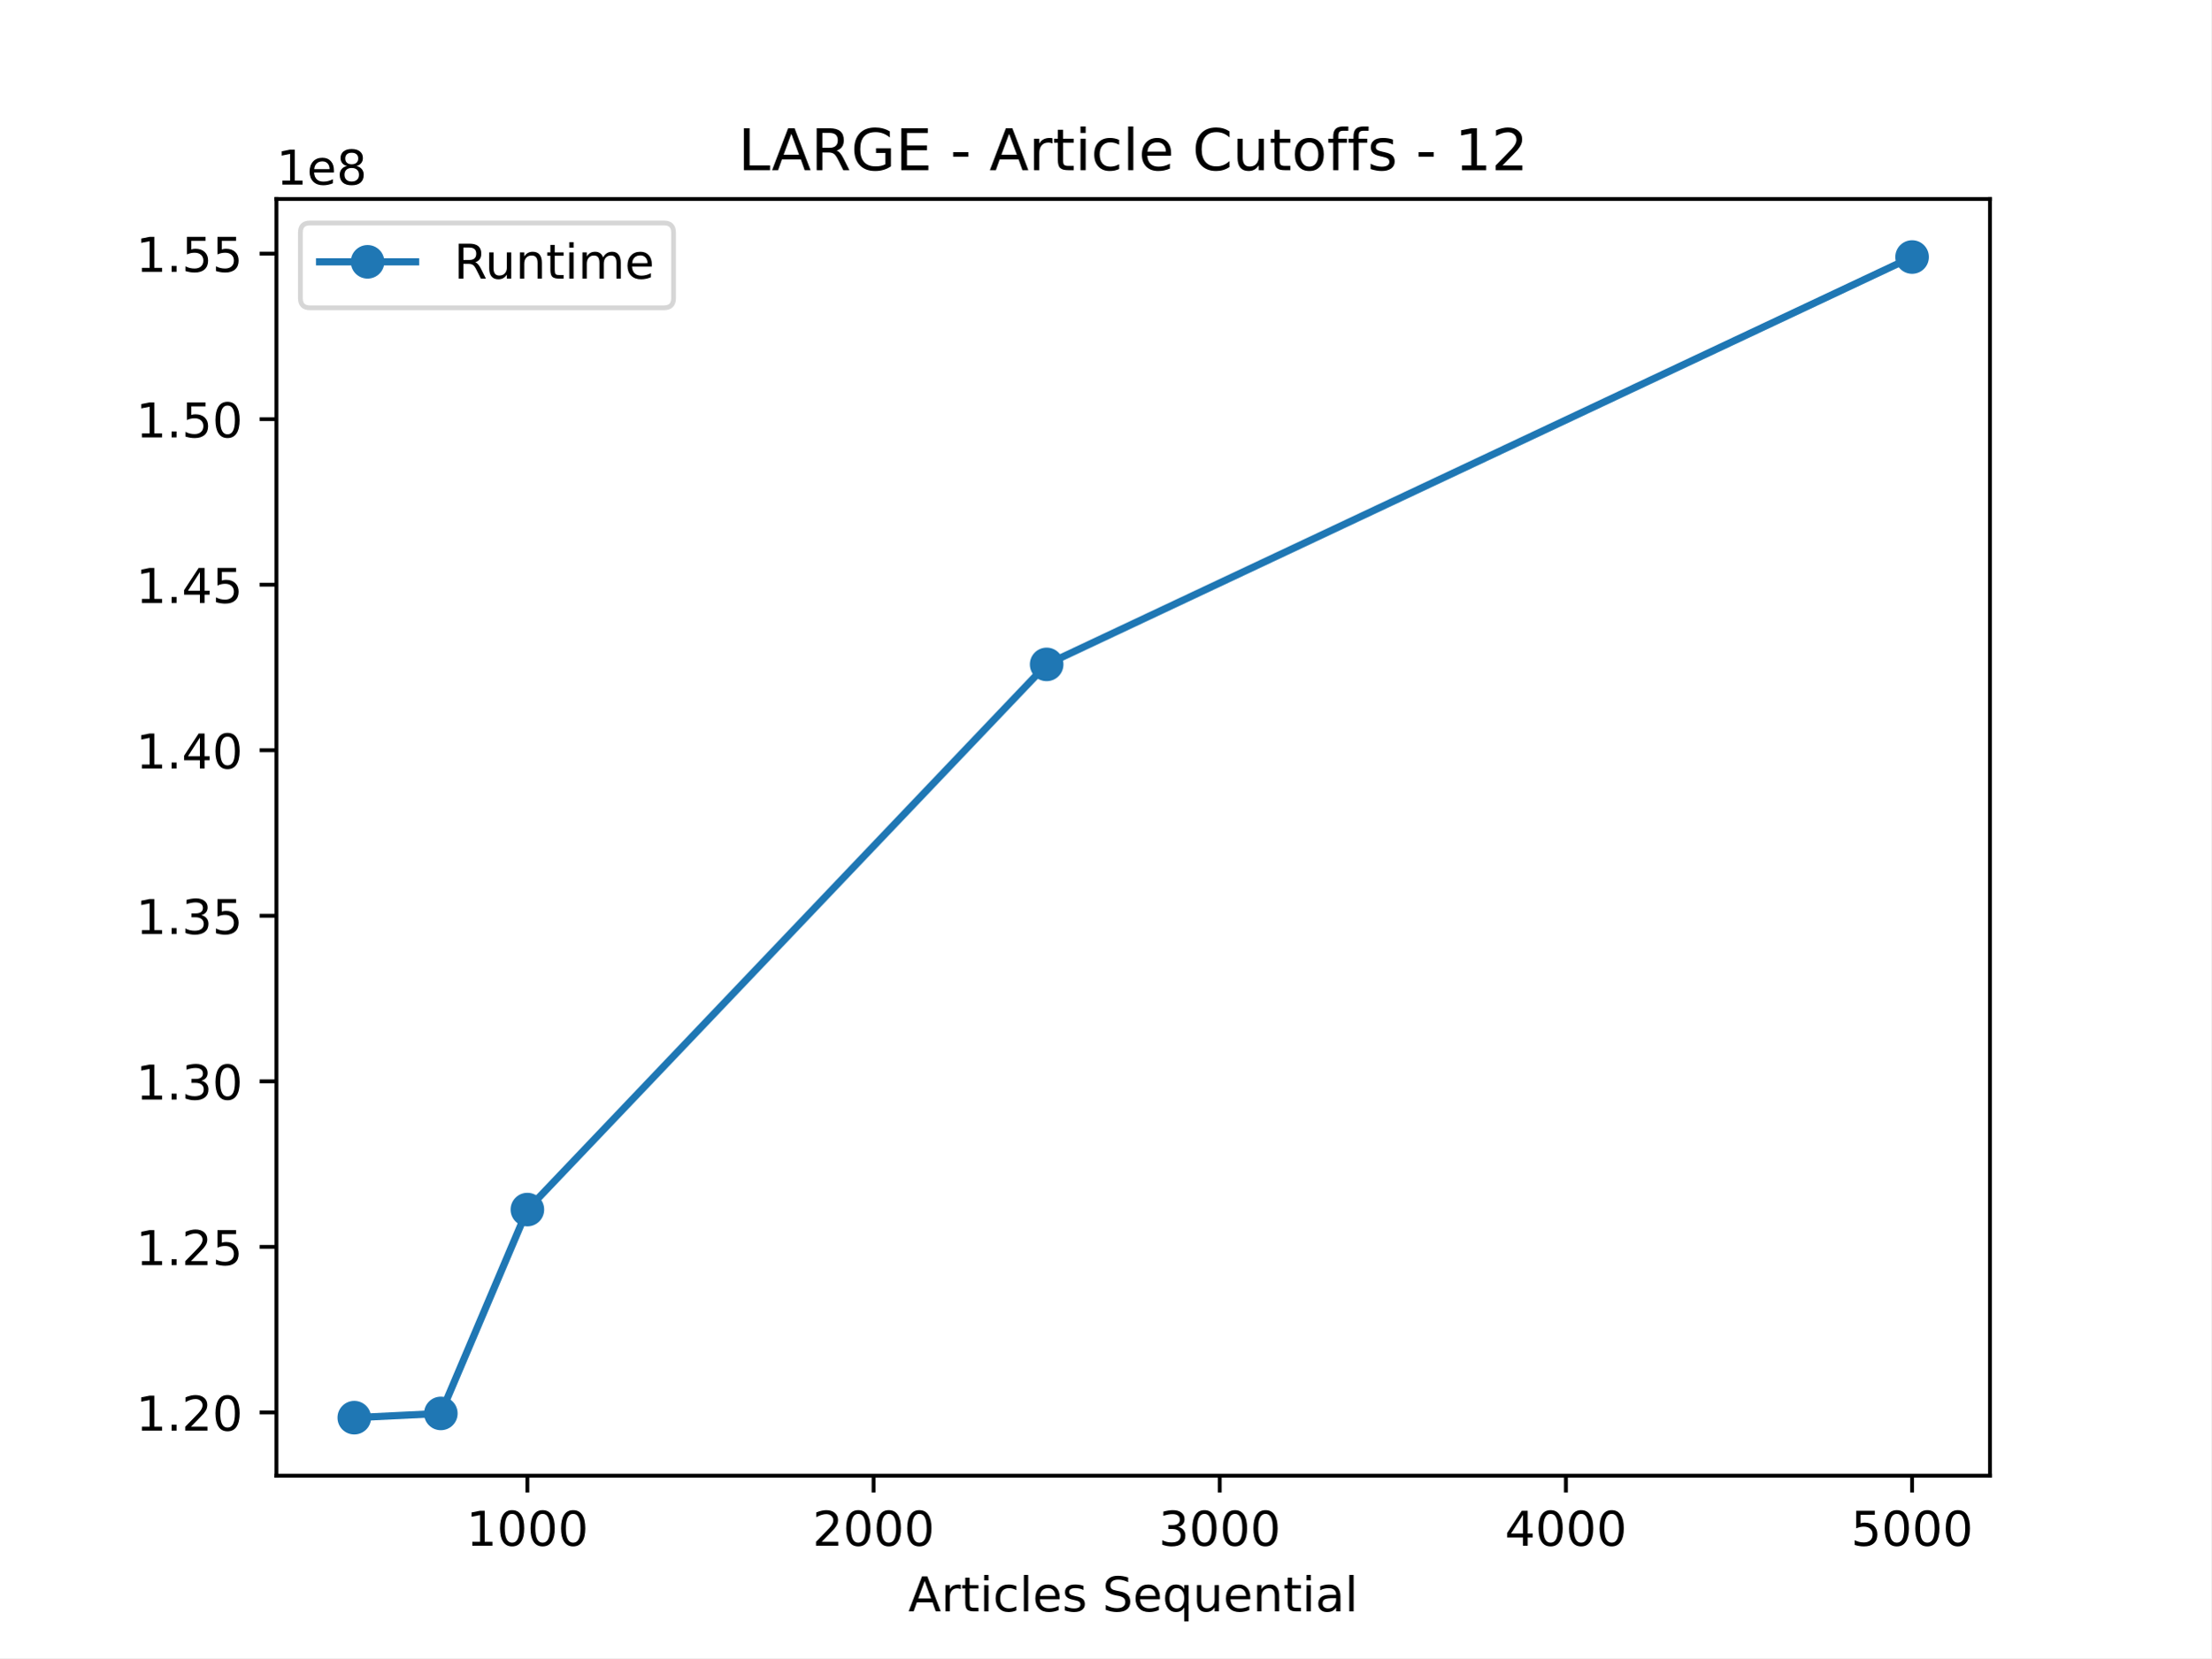
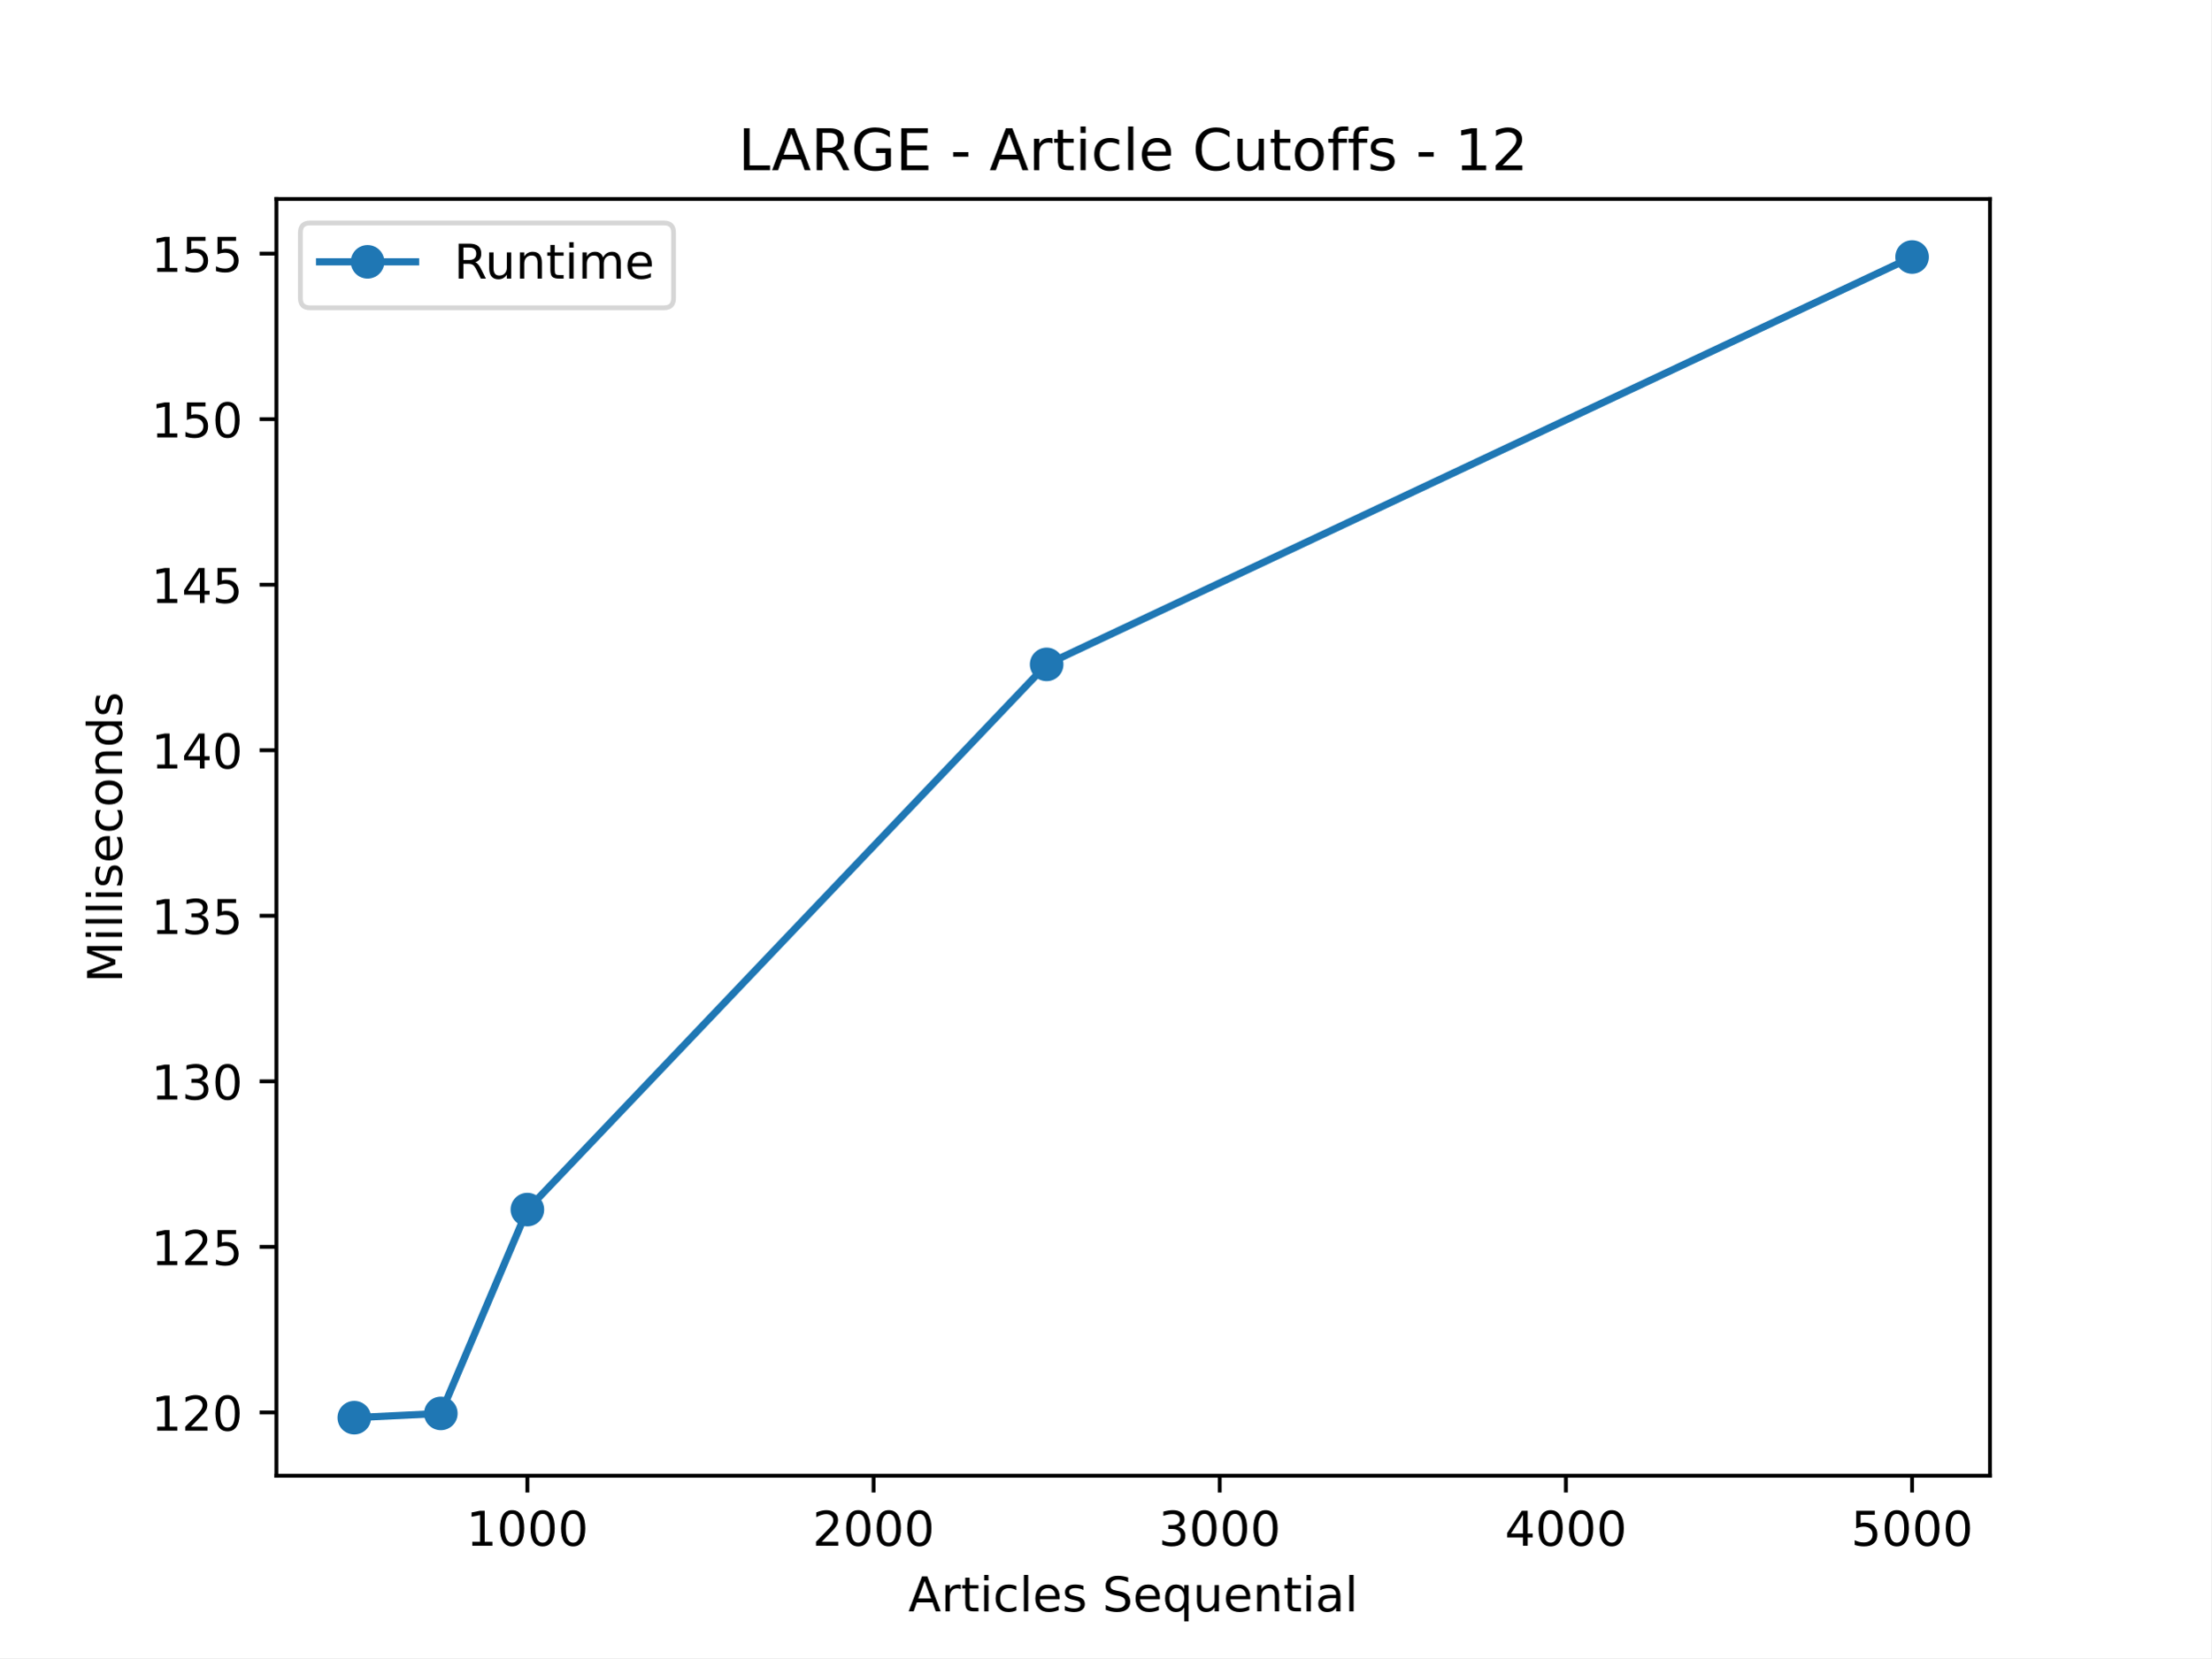
<svg xmlns="http://www.w3.org/2000/svg" xmlns:xlink="http://www.w3.org/1999/xlink" width="460.8pt" height="345.6pt" viewBox="0 0 460.8 345.6" version="1.1">
  <defs>
    <style type="text/css">*{stroke-linejoin: round; stroke-linecap: butt}</style>
  </defs>
  <g id="figure_1">
    <g id="patch_1">
      <path d="M 0 345.6  L 460.8 345.6  L 460.8 0  L 0 0  z " style="fill: #ffffff" />
    </g>
    <g id="axes_1">
      <g id="patch_2">
        <path d="M 57.6 307.584  L 414.72 307.584  L 414.72 41.472  L 57.6 41.472  z " style="fill: #ffffff" />
      </g>
      <g id="matplotlib.axis_1">
        <g id="xtick_1">
          <g id="line2d_1">
            <defs>
-               <path id="m15d2fe096e" d="M 0 0  L 0 3.5  " style="stroke: #000000; stroke-width: 0.8" />
-             </defs>
-             <g>
-               <use xlink:href="#m15d2fe096e" x="109.905" y="307.584" style="stroke: #000000; stroke-width: 0.8" />
+               <path id="mc04e308d02" d="M 0 0  L 0 3.5  " style="stroke: #000000; stroke-width: 0.8" />
+             </defs>
+             <g>
+               <use xlink:href="#mc04e308d02" x="109.905" y="307.584" style="stroke: #000000; stroke-width: 0.8" />
            </g>
          </g>
          <g id="text_1">
            <g transform="translate(97.18045 322.1824) scale(0.1 -0.1)">
              <defs>
                <path id="DejaVuSans-31" d="M 794 531  L 1825 531  L 1825 4091  L 703 3866  L 703 4441  L 1819 4666  L 2450 4666  L 2450 531  L 3481 531  L 3481 0  L 794 0  L 794 531  z " transform="scale(0.015625)" />
                <path id="DejaVuSans-30" d="M 2034 4250  Q 1547 4250 1301 3770  Q 1056 3291 1056 2328  Q 1056 1369 1301 889  Q 1547 409 2034 409  Q 2525 409 2770 889  Q 3016 1369 3016 2328  Q 3016 3291 2770 3770  Q 2525 4250 2034 4250  z M 2034 4750  Q 2819 4750 3233 4129  Q 3647 3509 3647 2328  Q 3647 1150 3233 529  Q 2819 -91 2034 -91  Q 1250 -91 836 529  Q 422 1150 422 2328  Q 422 3509 836 4129  Q 1250 4750 2034 4750  z " transform="scale(0.015625)" />
              </defs>
              <use xlink:href="#DejaVuSans-31" />
              <use xlink:href="#DejaVuSans-30" x="63.623" />
              <use xlink:href="#DejaVuSans-30" x="127.246" />
              <use xlink:href="#DejaVuSans-30" x="190.869" />
            </g>
          </g>
        </g>
        <g id="xtick_2">
          <g id="line2d_2">
            <g>
-               <use xlink:href="#m15d2fe096e" x="182.051" y="307.584" style="stroke: #000000; stroke-width: 0.8" />
+               <use xlink:href="#mc04e308d02" x="182.051" y="307.584" style="stroke: #000000; stroke-width: 0.8" />
            </g>
          </g>
          <g id="text_2">
            <g transform="translate(169.3259 322.1824) scale(0.1 -0.1)">
              <defs>
                <path id="DejaVuSans-32" d="M 1228 531  L 3431 531  L 3431 0  L 469 0  L 469 531  Q 828 903 1448 1529  Q 2069 2156 2228 2338  Q 2531 2678 2651 2914  Q 2772 3150 2772 3378  Q 2772 3750 2511 3984  Q 2250 4219 1831 4219  Q 1534 4219 1204 4116  Q 875 4013 500 3803  L 500 4441  Q 881 4594 1212 4672  Q 1544 4750 1819 4750  Q 2544 4750 2975 4387  Q 3406 4025 3406 3419  Q 3406 3131 3298 2873  Q 3191 2616 2906 2266  Q 2828 2175 2409 1742  Q 1991 1309 1228 531  z " transform="scale(0.015625)" />
              </defs>
              <use xlink:href="#DejaVuSans-32" />
              <use xlink:href="#DejaVuSans-30" x="63.623" />
              <use xlink:href="#DejaVuSans-30" x="127.246" />
              <use xlink:href="#DejaVuSans-30" x="190.869" />
            </g>
          </g>
        </g>
        <g id="xtick_3">
          <g id="line2d_3">
            <g>
-               <use xlink:href="#m15d2fe096e" x="254.196" y="307.584" style="stroke: #000000; stroke-width: 0.8" />
+               <use xlink:href="#mc04e308d02" x="254.196" y="307.584" style="stroke: #000000; stroke-width: 0.8" />
            </g>
          </g>
          <g id="text_3">
            <g transform="translate(241.4714 322.1824) scale(0.1 -0.1)">
              <defs>
                <path id="DejaVuSans-33" d="M 2597 2516  Q 3050 2419 3304 2112  Q 3559 1806 3559 1356  Q 3559 666 3084 287  Q 2609 -91 1734 -91  Q 1441 -91 1130 -33  Q 819 25 488 141  L 488 750  Q 750 597 1062 519  Q 1375 441 1716 441  Q 2309 441 2620 675  Q 2931 909 2931 1356  Q 2931 1769 2642 2001  Q 2353 2234 1838 2234  L 1294 2234  L 1294 2753  L 1863 2753  Q 2328 2753 2575 2939  Q 2822 3125 2822 3475  Q 2822 3834 2567 4026  Q 2313 4219 1838 4219  Q 1578 4219 1281 4162  Q 984 4106 628 3988  L 628 4550  Q 988 4650 1302 4700  Q 1616 4750 1894 4750  Q 2613 4750 3031 4423  Q 3450 4097 3450 3541  Q 3450 3153 3228 2886  Q 3006 2619 2597 2516  z " transform="scale(0.015625)" />
              </defs>
              <use xlink:href="#DejaVuSans-33" />
              <use xlink:href="#DejaVuSans-30" x="63.623" />
              <use xlink:href="#DejaVuSans-30" x="127.246" />
              <use xlink:href="#DejaVuSans-30" x="190.869" />
            </g>
          </g>
        </g>
        <g id="xtick_4">
          <g id="line2d_4">
            <g>
-               <use xlink:href="#m15d2fe096e" x="326.342" y="307.584" style="stroke: #000000; stroke-width: 0.8" />
+               <use xlink:href="#mc04e308d02" x="326.342" y="307.584" style="stroke: #000000; stroke-width: 0.8" />
            </g>
          </g>
          <g id="text_4">
            <g transform="translate(313.6168 322.1824) scale(0.1 -0.1)">
              <defs>
                <path id="DejaVuSans-34" d="M 2419 4116  L 825 1625  L 2419 1625  L 2419 4116  z M 2253 4666  L 3047 4666  L 3047 1625  L 3713 1625  L 3713 1100  L 3047 1100  L 3047 0  L 2419 0  L 2419 1100  L 313 1100  L 313 1709  L 2253 4666  z " transform="scale(0.015625)" />
              </defs>
              <use xlink:href="#DejaVuSans-34" />
              <use xlink:href="#DejaVuSans-30" x="63.623" />
              <use xlink:href="#DejaVuSans-30" x="127.246" />
              <use xlink:href="#DejaVuSans-30" x="190.869" />
            </g>
          </g>
        </g>
        <g id="xtick_5">
          <g id="line2d_5">
            <g>
-               <use xlink:href="#m15d2fe096e" x="398.487" y="307.584" style="stroke: #000000; stroke-width: 0.8" />
+               <use xlink:href="#mc04e308d02" x="398.487" y="307.584" style="stroke: #000000; stroke-width: 0.8" />
            </g>
          </g>
          <g id="text_5">
            <g transform="translate(385.7623 322.1824) scale(0.1 -0.1)">
              <defs>
                <path id="DejaVuSans-35" d="M 691 4666  L 3169 4666  L 3169 4134  L 1269 4134  L 1269 2991  Q 1406 3038 1543 3061  Q 1681 3084 1819 3084  Q 2600 3084 3056 2656  Q 3513 2228 3513 1497  Q 3513 744 3044 326  Q 2575 -91 1722 -91  Q 1428 -91 1123 -41  Q 819 9 494 109  L 494 744  Q 775 591 1075 516  Q 1375 441 1709 441  Q 2250 441 2565 725  Q 2881 1009 2881 1497  Q 2881 1984 2565 2268  Q 2250 2553 1709 2553  Q 1456 2553 1204 2497  Q 953 2441 691 2322  L 691 4666  z " transform="scale(0.015625)" />
              </defs>
              <use xlink:href="#DejaVuSans-35" />
              <use xlink:href="#DejaVuSans-30" x="63.623" />
              <use xlink:href="#DejaVuSans-30" x="127.246" />
              <use xlink:href="#DejaVuSans-30" x="190.869" />
            </g>
          </g>
        </g>
        <g id="text_6">
          <g transform="translate(189.285 335.8606) scale(0.1 -0.1)">
            <defs>
              <path id="DejaVuSans-41" d="M 2188 4044  L 1331 1722  L 3047 1722  L 2188 4044  z M 1831 4666  L 2547 4666  L 4325 0  L 3669 0  L 3244 1197  L 1141 1197  L 716 0  L 50 0  L 1831 4666  z " transform="scale(0.015625)" />
              <path id="DejaVuSans-72" d="M 2631 2963  Q 2534 3019 2420 3045  Q 2306 3072 2169 3072  Q 1681 3072 1420 2755  Q 1159 2438 1159 1844  L 1159 0  L 581 0  L 581 3500  L 1159 3500  L 1159 2956  Q 1341 3275 1631 3429  Q 1922 3584 2338 3584  Q 2397 3584 2469 3576  Q 2541 3569 2628 3553  L 2631 2963  z " transform="scale(0.015625)" />
              <path id="DejaVuSans-74" d="M 1172 4494  L 1172 3500  L 2356 3500  L 2356 3053  L 1172 3053  L 1172 1153  Q 1172 725 1289 603  Q 1406 481 1766 481  L 2356 481  L 2356 0  L 1766 0  Q 1100 0 847 248  Q 594 497 594 1153  L 594 3053  L 172 3053  L 172 3500  L 594 3500  L 594 4494  L 1172 4494  z " transform="scale(0.015625)" />
              <path id="DejaVuSans-69" d="M 603 3500  L 1178 3500  L 1178 0  L 603 0  L 603 3500  z M 603 4863  L 1178 4863  L 1178 4134  L 603 4134  L 603 4863  z " transform="scale(0.015625)" />
              <path id="DejaVuSans-63" d="M 3122 3366  L 3122 2828  Q 2878 2963 2633 3030  Q 2388 3097 2138 3097  Q 1578 3097 1268 2742  Q 959 2388 959 1747  Q 959 1106 1268 751  Q 1578 397 2138 397  Q 2388 397 2633 464  Q 2878 531 3122 666  L 3122 134  Q 2881 22 2623 -34  Q 2366 -91 2075 -91  Q 1284 -91 818 406  Q 353 903 353 1747  Q 353 2603 823 3093  Q 1294 3584 2113 3584  Q 2378 3584 2631 3529  Q 2884 3475 3122 3366  z " transform="scale(0.015625)" />
              <path id="DejaVuSans-6c" d="M 603 4863  L 1178 4863  L 1178 0  L 603 0  L 603 4863  z " transform="scale(0.015625)" />
              <path id="DejaVuSans-65" d="M 3597 1894  L 3597 1613  L 953 1613  Q 991 1019 1311 708  Q 1631 397 2203 397  Q 2534 397 2845 478  Q 3156 559 3463 722  L 3463 178  Q 3153 47 2828 -22  Q 2503 -91 2169 -91  Q 1331 -91 842 396  Q 353 884 353 1716  Q 353 2575 817 3079  Q 1281 3584 2069 3584  Q 2775 3584 3186 3129  Q 3597 2675 3597 1894  z M 3022 2063  Q 3016 2534 2758 2815  Q 2500 3097 2075 3097  Q 1594 3097 1305 2825  Q 1016 2553 972 2059  L 3022 2063  z " transform="scale(0.015625)" />
              <path id="DejaVuSans-73" d="M 2834 3397  L 2834 2853  Q 2591 2978 2328 3040  Q 2066 3103 1784 3103  Q 1356 3103 1142 2972  Q 928 2841 928 2578  Q 928 2378 1081 2264  Q 1234 2150 1697 2047  L 1894 2003  Q 2506 1872 2764 1633  Q 3022 1394 3022 966  Q 3022 478 2636 193  Q 2250 -91 1575 -91  Q 1294 -91 989 -36  Q 684 19 347 128  L 347 722  Q 666 556 975 473  Q 1284 391 1588 391  Q 1994 391 2212 530  Q 2431 669 2431 922  Q 2431 1156 2273 1281  Q 2116 1406 1581 1522  L 1381 1569  Q 847 1681 609 1914  Q 372 2147 372 2553  Q 372 3047 722 3315  Q 1072 3584 1716 3584  Q 2034 3584 2315 3537  Q 2597 3491 2834 3397  z " transform="scale(0.015625)" />
              <path id="DejaVuSans-20" transform="scale(0.015625)" />
              <path id="DejaVuSans-53" d="M 3425 4513  L 3425 3897  Q 3066 4069 2747 4153  Q 2428 4238 2131 4238  Q 1616 4238 1336 4038  Q 1056 3838 1056 3469  Q 1056 3159 1242 3001  Q 1428 2844 1947 2747  L 2328 2669  Q 3034 2534 3370 2195  Q 3706 1856 3706 1288  Q 3706 609 3251 259  Q 2797 -91 1919 -91  Q 1588 -91 1214 -16  Q 841 59 441 206  L 441 856  Q 825 641 1194 531  Q 1563 422 1919 422  Q 2459 422 2753 634  Q 3047 847 3047 1241  Q 3047 1584 2836 1778  Q 2625 1972 2144 2069  L 1759 2144  Q 1053 2284 737 2584  Q 422 2884 422 3419  Q 422 4038 858 4394  Q 1294 4750 2059 4750  Q 2388 4750 2728 4690  Q 3069 4631 3425 4513  z " transform="scale(0.015625)" />
              <path id="DejaVuSans-71" d="M 947 1747  Q 947 1113 1208 752  Q 1469 391 1925 391  Q 2381 391 2643 752  Q 2906 1113 2906 1747  Q 2906 2381 2643 2742  Q 2381 3103 1925 3103  Q 1469 3103 1208 2742  Q 947 2381 947 1747  z M 2906 525  Q 2725 213 2448 61  Q 2172 -91 1784 -91  Q 1150 -91 751 415  Q 353 922 353 1747  Q 353 2572 751 3078  Q 1150 3584 1784 3584  Q 2172 3584 2448 3432  Q 2725 3281 2906 2969  L 2906 3500  L 3481 3500  L 3481 -1331  L 2906 -1331  L 2906 525  z " transform="scale(0.015625)" />
              <path id="DejaVuSans-75" d="M 544 1381  L 544 3500  L 1119 3500  L 1119 1403  Q 1119 906 1312 657  Q 1506 409 1894 409  Q 2359 409 2629 706  Q 2900 1003 2900 1516  L 2900 3500  L 3475 3500  L 3475 0  L 2900 0  L 2900 538  Q 2691 219 2414 64  Q 2138 -91 1772 -91  Q 1169 -91 856 284  Q 544 659 544 1381  z M 1991 3584  L 1991 3584  z " transform="scale(0.015625)" />
              <path id="DejaVuSans-6e" d="M 3513 2113  L 3513 0  L 2938 0  L 2938 2094  Q 2938 2591 2744 2837  Q 2550 3084 2163 3084  Q 1697 3084 1428 2787  Q 1159 2491 1159 1978  L 1159 0  L 581 0  L 581 3500  L 1159 3500  L 1159 2956  Q 1366 3272 1645 3428  Q 1925 3584 2291 3584  Q 2894 3584 3203 3211  Q 3513 2838 3513 2113  z " transform="scale(0.015625)" />
              <path id="DejaVuSans-61" d="M 2194 1759  Q 1497 1759 1228 1600  Q 959 1441 959 1056  Q 959 750 1161 570  Q 1363 391 1709 391  Q 2188 391 2477 730  Q 2766 1069 2766 1631  L 2766 1759  L 2194 1759  z M 3341 1997  L 3341 0  L 2766 0  L 2766 531  Q 2569 213 2275 61  Q 1981 -91 1556 -91  Q 1019 -91 701 211  Q 384 513 384 1019  Q 384 1609 779 1909  Q 1175 2209 1959 2209  L 2766 2209  L 2766 2266  Q 2766 2663 2505 2880  Q 2244 3097 1772 3097  Q 1472 3097 1187 3025  Q 903 2953 641 2809  L 641 3341  Q 956 3463 1253 3523  Q 1550 3584 1831 3584  Q 2591 3584 2966 3190  Q 3341 2797 3341 1997  z " transform="scale(0.015625)" />
            </defs>
            <use xlink:href="#DejaVuSans-41" />
            <use xlink:href="#DejaVuSans-72" x="68.408" />
            <use xlink:href="#DejaVuSans-74" x="109.521" />
            <use xlink:href="#DejaVuSans-69" x="148.73" />
            <use xlink:href="#DejaVuSans-63" x="176.514" />
            <use xlink:href="#DejaVuSans-6c" x="231.494" />
            <use xlink:href="#DejaVuSans-65" x="259.277" />
            <use xlink:href="#DejaVuSans-73" x="320.801" />
            <use xlink:href="#DejaVuSans-20" x="372.9" />
            <use xlink:href="#DejaVuSans-53" x="404.688" />
            <use xlink:href="#DejaVuSans-65" x="468.164" />
            <use xlink:href="#DejaVuSans-71" x="529.688" />
            <use xlink:href="#DejaVuSans-75" x="593.164" />
            <use xlink:href="#DejaVuSans-65" x="656.543" />
            <use xlink:href="#DejaVuSans-6e" x="718.066" />
            <use xlink:href="#DejaVuSans-74" x="781.445" />
            <use xlink:href="#DejaVuSans-69" x="820.654" />
            <use xlink:href="#DejaVuSans-61" x="848.438" />
            <use xlink:href="#DejaVuSans-6c" x="909.717" />
          </g>
        </g>
      </g>
      <g id="matplotlib.axis_2">
        <g id="ytick_1">
          <g id="line2d_6">
            <defs>
-               <path id="me7ef6a0dde" d="M 0 0  L -3.5 0  " style="stroke: #000000; stroke-width: 0.8" />
-             </defs>
-             <g>
-               <use xlink:href="#me7ef6a0dde" x="57.6" y="294.397" style="stroke: #000000; stroke-width: 0.8" />
+               <path id="m7103fdc3ff" d="M 0 0  L -3.5 0  " style="stroke: #000000; stroke-width: 0.8" />
+             </defs>
+             <g>
+               <use xlink:href="#m7103fdc3ff" x="57.6" y="294.397" style="stroke: #000000; stroke-width: 0.8" />
            </g>
          </g>
          <g id="text_7">
-             <g transform="translate(28.33438 298.1964) scale(0.1 -0.1)">
-               <defs>
-                 <path id="DejaVuSans-2e" d="M 684 794  L 1344 794  L 1344 0  L 684 0  L 684 794  z " transform="scale(0.015625)" />
-               </defs>
-               <use xlink:href="#DejaVuSans-31" />
-               <use xlink:href="#DejaVuSans-2e" x="63.623" />
-               <use xlink:href="#DejaVuSans-32" x="95.41" />
-               <use xlink:href="#DejaVuSans-30" x="159.033" />
+             <g transform="translate(31.5125 298.1964) scale(0.1 -0.1)">
+               <use xlink:href="#DejaVuSans-31" />
+               <use xlink:href="#DejaVuSans-32" x="63.623" />
+               <use xlink:href="#DejaVuSans-30" x="127.246" />
            </g>
          </g>
        </g>
        <g id="ytick_2">
          <g id="line2d_7">
            <g>
-               <use xlink:href="#me7ef6a0dde" x="57.6" y="259.892" style="stroke: #000000; stroke-width: 0.8" />
+               <use xlink:href="#m7103fdc3ff" x="57.6" y="259.892" style="stroke: #000000; stroke-width: 0.8" />
            </g>
          </g>
          <g id="text_8">
-             <g transform="translate(28.33438 263.6909) scale(0.1 -0.1)">
-               <use xlink:href="#DejaVuSans-31" />
-               <use xlink:href="#DejaVuSans-2e" x="63.623" />
-               <use xlink:href="#DejaVuSans-32" x="95.41" />
-               <use xlink:href="#DejaVuSans-35" x="159.033" />
+             <g transform="translate(31.5125 263.6909) scale(0.1 -0.1)">
+               <use xlink:href="#DejaVuSans-31" />
+               <use xlink:href="#DejaVuSans-32" x="63.623" />
+               <use xlink:href="#DejaVuSans-35" x="127.246" />
            </g>
          </g>
        </g>
        <g id="ytick_3">
          <g id="line2d_8">
            <g>
-               <use xlink:href="#me7ef6a0dde" x="57.6" y="225.386" style="stroke: #000000; stroke-width: 0.8" />
+               <use xlink:href="#m7103fdc3ff" x="57.6" y="225.386" style="stroke: #000000; stroke-width: 0.8" />
            </g>
          </g>
          <g id="text_9">
-             <g transform="translate(28.33438 229.1853) scale(0.1 -0.1)">
-               <use xlink:href="#DejaVuSans-31" />
-               <use xlink:href="#DejaVuSans-2e" x="63.623" />
-               <use xlink:href="#DejaVuSans-33" x="95.41" />
-               <use xlink:href="#DejaVuSans-30" x="159.033" />
+             <g transform="translate(31.5125 229.1853) scale(0.1 -0.1)">
+               <use xlink:href="#DejaVuSans-31" />
+               <use xlink:href="#DejaVuSans-33" x="63.623" />
+               <use xlink:href="#DejaVuSans-30" x="127.246" />
            </g>
          </g>
        </g>
        <g id="ytick_4">
          <g id="line2d_9">
            <g>
-               <use xlink:href="#me7ef6a0dde" x="57.6" y="190.88" style="stroke: #000000; stroke-width: 0.8" />
+               <use xlink:href="#m7103fdc3ff" x="57.6" y="190.88" style="stroke: #000000; stroke-width: 0.8" />
            </g>
          </g>
          <g id="text_10">
-             <g transform="translate(28.33438 194.6797) scale(0.1 -0.1)">
-               <use xlink:href="#DejaVuSans-31" />
-               <use xlink:href="#DejaVuSans-2e" x="63.623" />
-               <use xlink:href="#DejaVuSans-33" x="95.41" />
-               <use xlink:href="#DejaVuSans-35" x="159.033" />
+             <g transform="translate(31.5125 194.6797) scale(0.1 -0.1)">
+               <use xlink:href="#DejaVuSans-31" />
+               <use xlink:href="#DejaVuSans-33" x="63.623" />
+               <use xlink:href="#DejaVuSans-35" x="127.246" />
            </g>
          </g>
        </g>
        <g id="ytick_5">
          <g id="line2d_10">
            <g>
-               <use xlink:href="#me7ef6a0dde" x="57.6" y="156.375" style="stroke: #000000; stroke-width: 0.8" />
+               <use xlink:href="#m7103fdc3ff" x="57.6" y="156.375" style="stroke: #000000; stroke-width: 0.8" />
            </g>
          </g>
          <g id="text_11">
-             <g transform="translate(28.33438 160.1741) scale(0.1 -0.1)">
-               <use xlink:href="#DejaVuSans-31" />
-               <use xlink:href="#DejaVuSans-2e" x="63.623" />
-               <use xlink:href="#DejaVuSans-34" x="95.41" />
-               <use xlink:href="#DejaVuSans-30" x="159.033" />
+             <g transform="translate(31.5125 160.1741) scale(0.1 -0.1)">
+               <use xlink:href="#DejaVuSans-31" />
+               <use xlink:href="#DejaVuSans-34" x="63.623" />
+               <use xlink:href="#DejaVuSans-30" x="127.246" />
            </g>
          </g>
        </g>
        <g id="ytick_6">
          <g id="line2d_11">
            <g>
-               <use xlink:href="#me7ef6a0dde" x="57.6" y="121.869" style="stroke: #000000; stroke-width: 0.8" />
+               <use xlink:href="#m7103fdc3ff" x="57.6" y="121.869" style="stroke: #000000; stroke-width: 0.8" />
            </g>
          </g>
          <g id="text_12">
-             <g transform="translate(28.33438 125.6685) scale(0.1 -0.1)">
-               <use xlink:href="#DejaVuSans-31" />
-               <use xlink:href="#DejaVuSans-2e" x="63.623" />
-               <use xlink:href="#DejaVuSans-34" x="95.41" />
-               <use xlink:href="#DejaVuSans-35" x="159.033" />
+             <g transform="translate(31.5125 125.6685) scale(0.1 -0.1)">
+               <use xlink:href="#DejaVuSans-31" />
+               <use xlink:href="#DejaVuSans-34" x="63.623" />
+               <use xlink:href="#DejaVuSans-35" x="127.246" />
            </g>
          </g>
        </g>
        <g id="ytick_7">
          <g id="line2d_12">
            <g>
-               <use xlink:href="#me7ef6a0dde" x="57.6" y="87.364" style="stroke: #000000; stroke-width: 0.8" />
+               <use xlink:href="#m7103fdc3ff" x="57.6" y="87.364" style="stroke: #000000; stroke-width: 0.8" />
            </g>
          </g>
          <g id="text_13">
-             <g transform="translate(28.33438 91.16291) scale(0.1 -0.1)">
-               <use xlink:href="#DejaVuSans-31" />
-               <use xlink:href="#DejaVuSans-2e" x="63.623" />
-               <use xlink:href="#DejaVuSans-35" x="95.41" />
-               <use xlink:href="#DejaVuSans-30" x="159.033" />
+             <g transform="translate(31.5125 91.16291) scale(0.1 -0.1)">
+               <use xlink:href="#DejaVuSans-31" />
+               <use xlink:href="#DejaVuSans-35" x="63.623" />
+               <use xlink:href="#DejaVuSans-30" x="127.246" />
            </g>
          </g>
        </g>
        <g id="ytick_8">
          <g id="line2d_13">
            <g>
-               <use xlink:href="#me7ef6a0dde" x="57.6" y="52.858" style="stroke: #000000; stroke-width: 0.8" />
+               <use xlink:href="#m7103fdc3ff" x="57.6" y="52.858" style="stroke: #000000; stroke-width: 0.8" />
            </g>
          </g>
          <g id="text_14">
-             <g transform="translate(28.33438 56.65732) scale(0.1 -0.1)">
-               <use xlink:href="#DejaVuSans-31" />
-               <use xlink:href="#DejaVuSans-2e" x="63.623" />
-               <use xlink:href="#DejaVuSans-35" x="95.41" />
-               <use xlink:href="#DejaVuSans-35" x="159.033" />
+             <g transform="translate(31.5125 56.65732) scale(0.1 -0.1)">
+               <use xlink:href="#DejaVuSans-31" />
+               <use xlink:href="#DejaVuSans-35" x="63.623" />
+               <use xlink:href="#DejaVuSans-35" x="127.246" />
            </g>
          </g>
        </g>
        <g id="text_15">
-           <g transform="translate(57.6 38.472) scale(0.1 -0.1)">
-             <defs>
-               <path id="DejaVuSans-38" d="M 2034 2216  Q 1584 2216 1326 1975  Q 1069 1734 1069 1313  Q 1069 891 1326 650  Q 1584 409 2034 409  Q 2484 409 2743 651  Q 3003 894 3003 1313  Q 3003 1734 2745 1975  Q 2488 2216 2034 2216  z M 1403 2484  Q 997 2584 770 2862  Q 544 3141 544 3541  Q 544 4100 942 4425  Q 1341 4750 2034 4750  Q 2731 4750 3128 4425  Q 3525 4100 3525 3541  Q 3525 3141 3298 2862  Q 3072 2584 2669 2484  Q 3125 2378 3379 2068  Q 3634 1759 3634 1313  Q 3634 634 3220 271  Q 2806 -91 2034 -91  Q 1263 -91 848 271  Q 434 634 434 1313  Q 434 1759 690 2068  Q 947 2378 1403 2484  z M 1172 3481  Q 1172 3119 1398 2916  Q 1625 2713 2034 2713  Q 2441 2713 2670 2916  Q 2900 3119 2900 3481  Q 2900 3844 2670 4047  Q 2441 4250 2034 4250  Q 1625 4250 1398 4047  Q 1172 3844 1172 3481  z " transform="scale(0.015625)" />
-             </defs>
-             <use xlink:href="#DejaVuSans-31" />
-             <use xlink:href="#DejaVuSans-65" x="63.623" />
-             <use xlink:href="#DejaVuSans-38" x="125.146" />
+           <g transform="translate(25.43281 204.8358) rotate(-90) scale(0.1 -0.1)">
+             <defs>
+               <path id="DejaVuSans-4d" d="M 628 4666  L 1569 4666  L 2759 1491  L 3956 4666  L 4897 4666  L 4897 0  L 4281 0  L 4281 4097  L 3078 897  L 2444 897  L 1241 4097  L 1241 0  L 628 0  L 628 4666  z " transform="scale(0.015625)" />
+               <path id="DejaVuSans-6f" d="M 1959 3097  Q 1497 3097 1228 2736  Q 959 2375 959 1747  Q 959 1119 1226 758  Q 1494 397 1959 397  Q 2419 397 2687 759  Q 2956 1122 2956 1747  Q 2956 2369 2687 2733  Q 2419 3097 1959 3097  z M 1959 3584  Q 2709 3584 3137 3096  Q 3566 2609 3566 1747  Q 3566 888 3137 398  Q 2709 -91 1959 -91  Q 1206 -91 779 398  Q 353 888 353 1747  Q 353 2609 779 3096  Q 1206 3584 1959 3584  z " transform="scale(0.015625)" />
+               <path id="DejaVuSans-64" d="M 2906 2969  L 2906 4863  L 3481 4863  L 3481 0  L 2906 0  L 2906 525  Q 2725 213 2448 61  Q 2172 -91 1784 -91  Q 1150 -91 751 415  Q 353 922 353 1747  Q 353 2572 751 3078  Q 1150 3584 1784 3584  Q 2172 3584 2448 3432  Q 2725 3281 2906 2969  z M 947 1747  Q 947 1113 1208 752  Q 1469 391 1925 391  Q 2381 391 2643 752  Q 2906 1113 2906 1747  Q 2906 2381 2643 2742  Q 2381 3103 1925 3103  Q 1469 3103 1208 2742  Q 947 2381 947 1747  z " transform="scale(0.015625)" />
+             </defs>
+             <use xlink:href="#DejaVuSans-4d" />
+             <use xlink:href="#DejaVuSans-69" x="86.279" />
+             <use xlink:href="#DejaVuSans-6c" x="114.062" />
+             <use xlink:href="#DejaVuSans-6c" x="141.846" />
+             <use xlink:href="#DejaVuSans-69" x="169.629" />
+             <use xlink:href="#DejaVuSans-73" x="197.412" />
+             <use xlink:href="#DejaVuSans-65" x="249.512" />
+             <use xlink:href="#DejaVuSans-63" x="311.035" />
+             <use xlink:href="#DejaVuSans-6f" x="366.016" />
+             <use xlink:href="#DejaVuSans-6e" x="427.197" />
+             <use xlink:href="#DejaVuSans-64" x="490.576" />
+             <use xlink:href="#DejaVuSans-73" x="554.053" />
          </g>
        </g>
      </g>
      <g id="line2d_14">
-         <path d="M 73.833 295.488  L 91.869 294.602  L 109.905 252.116  L 218.124 138.479  L 398.487 53.568  " clip-path="url(#p72c1c20c9d)" style="fill: none; stroke: #1f77b4; stroke-width: 1.5; stroke-linecap: square" />
+         <path d="M 73.833 295.488  L 91.869 294.602  L 109.905 252.116  L 218.124 138.479  L 398.487 53.568  " clip-path="url(#p9d1b1593a7)" style="fill: none; stroke: #1f77b4; stroke-width: 1.5; stroke-linecap: square" />
        <defs>
-           <path id="me833a2a007" d="M 0 3  C 0.796 3 1.559 2.684 2.121 2.121  C 2.684 1.559 3 0.796 3 0  C 3 -0.796 2.684 -1.559 2.121 -2.121  C 1.559 -2.684 0.796 -3 0 -3  C -0.796 -3 -1.559 -2.684 -2.121 -2.121  C -2.684 -1.559 -3 -0.796 -3 0  C -3 0.796 -2.684 1.559 -2.121 2.121  C -1.559 2.684 -0.796 3 0 3  z " style="stroke: #1f77b4" />
+           <path id="ma7b0552a1c" d="M 0 3  C 0.796 3 1.559 2.684 2.121 2.121  C 2.684 1.559 3 0.796 3 0  C 3 -0.796 2.684 -1.559 2.121 -2.121  C 1.559 -2.684 0.796 -3 0 -3  C -0.796 -3 -1.559 -2.684 -2.121 -2.121  C -2.684 -1.559 -3 -0.796 -3 0  C -3 0.796 -2.684 1.559 -2.121 2.121  C -1.559 2.684 -0.796 3 0 3  z " style="stroke: #1f77b4" />
        </defs>
-         <g clip-path="url(#p72c1c20c9d)">
-           <use xlink:href="#me833a2a007" x="73.833" y="295.488" style="fill: #1f77b4; stroke: #1f77b4" />
-           <use xlink:href="#me833a2a007" x="91.869" y="294.602" style="fill: #1f77b4; stroke: #1f77b4" />
-           <use xlink:href="#me833a2a007" x="109.905" y="252.116" style="fill: #1f77b4; stroke: #1f77b4" />
-           <use xlink:href="#me833a2a007" x="218.124" y="138.479" style="fill: #1f77b4; stroke: #1f77b4" />
-           <use xlink:href="#me833a2a007" x="398.487" y="53.568" style="fill: #1f77b4; stroke: #1f77b4" />
+         <g clip-path="url(#p9d1b1593a7)">
+           <use xlink:href="#ma7b0552a1c" x="73.833" y="295.488" style="fill: #1f77b4; stroke: #1f77b4" />
+           <use xlink:href="#ma7b0552a1c" x="91.869" y="294.602" style="fill: #1f77b4; stroke: #1f77b4" />
+           <use xlink:href="#ma7b0552a1c" x="109.905" y="252.116" style="fill: #1f77b4; stroke: #1f77b4" />
+           <use xlink:href="#ma7b0552a1c" x="218.124" y="138.479" style="fill: #1f77b4; stroke: #1f77b4" />
+           <use xlink:href="#ma7b0552a1c" x="398.487" y="53.568" style="fill: #1f77b4; stroke: #1f77b4" />
        </g>
      </g>
      <g id="patch_3">
        <path d="M 57.6 307.584  L 57.6 41.472  " style="fill: none; stroke: #000000; stroke-width: 0.8; stroke-linejoin: miter; stroke-linecap: square" />
      </g>
      <g id="patch_4">
        <path d="M 414.72 307.584  L 414.72 41.472  " style="fill: none; stroke: #000000; stroke-width: 0.8; stroke-linejoin: miter; stroke-linecap: square" />
      </g>
      <g id="patch_5">
        <path d="M 57.6 307.584  L 414.72 307.584  " style="fill: none; stroke: #000000; stroke-width: 0.8; stroke-linejoin: miter; stroke-linecap: square" />
      </g>
      <g id="patch_6">
        <path d="M 57.6 41.472  L 414.72 41.472  " style="fill: none; stroke: #000000; stroke-width: 0.8; stroke-linejoin: miter; stroke-linecap: square" />
      </g>
      <g id="text_16">
        <g transform="translate(153.8559 35.472) scale(0.12 -0.12)">
          <defs>
            <path id="DejaVuSans-4c" d="M 628 4666  L 1259 4666  L 1259 531  L 3531 531  L 3531 0  L 628 0  L 628 4666  z " transform="scale(0.015625)" />
            <path id="DejaVuSans-52" d="M 2841 2188  Q 3044 2119 3236 1894  Q 3428 1669 3622 1275  L 4263 0  L 3584 0  L 2988 1197  Q 2756 1666 2539 1819  Q 2322 1972 1947 1972  L 1259 1972  L 1259 0  L 628 0  L 628 4666  L 2053 4666  Q 2853 4666 3247 4331  Q 3641 3997 3641 3322  Q 3641 2881 3436 2590  Q 3231 2300 2841 2188  z M 1259 4147  L 1259 2491  L 2053 2491  Q 2509 2491 2742 2702  Q 2975 2913 2975 3322  Q 2975 3731 2742 3939  Q 2509 4147 2053 4147  L 1259 4147  z " transform="scale(0.015625)" />
            <path id="DejaVuSans-47" d="M 3809 666  L 3809 1919  L 2778 1919  L 2778 2438  L 4434 2438  L 4434 434  Q 4069 175 3628 42  Q 3188 -91 2688 -91  Q 1594 -91 976 548  Q 359 1188 359 2328  Q 359 3472 976 4111  Q 1594 4750 2688 4750  Q 3144 4750 3555 4637  Q 3966 4525 4313 4306  L 4313 3634  Q 3963 3931 3569 4081  Q 3175 4231 2741 4231  Q 1884 4231 1454 3753  Q 1025 3275 1025 2328  Q 1025 1384 1454 906  Q 1884 428 2741 428  Q 3075 428 3337 486  Q 3600 544 3809 666  z " transform="scale(0.015625)" />
            <path id="DejaVuSans-45" d="M 628 4666  L 3578 4666  L 3578 4134  L 1259 4134  L 1259 2753  L 3481 2753  L 3481 2222  L 1259 2222  L 1259 531  L 3634 531  L 3634 0  L 628 0  L 628 4666  z " transform="scale(0.015625)" />
            <path id="DejaVuSans-2d" d="M 313 2009  L 1997 2009  L 1997 1497  L 313 1497  L 313 2009  z " transform="scale(0.015625)" />
            <path id="DejaVuSans-43" d="M 4122 4306  L 4122 3641  Q 3803 3938 3442 4084  Q 3081 4231 2675 4231  Q 1875 4231 1450 3742  Q 1025 3253 1025 2328  Q 1025 1406 1450 917  Q 1875 428 2675 428  Q 3081 428 3442 575  Q 3803 722 4122 1019  L 4122 359  Q 3791 134 3420 21  Q 3050 -91 2638 -91  Q 1578 -91 968 557  Q 359 1206 359 2328  Q 359 3453 968 4101  Q 1578 4750 2638 4750  Q 3056 4750 3426 4639  Q 3797 4528 4122 4306  z " transform="scale(0.015625)" />
-             <path id="DejaVuSans-6f" d="M 1959 3097  Q 1497 3097 1228 2736  Q 959 2375 959 1747  Q 959 1119 1226 758  Q 1494 397 1959 397  Q 2419 397 2687 759  Q 2956 1122 2956 1747  Q 2956 2369 2687 2733  Q 2419 3097 1959 3097  z M 1959 3584  Q 2709 3584 3137 3096  Q 3566 2609 3566 1747  Q 3566 888 3137 398  Q 2709 -91 1959 -91  Q 1206 -91 779 398  Q 353 888 353 1747  Q 353 2609 779 3096  Q 1206 3584 1959 3584  z " transform="scale(0.015625)" />
            <path id="DejaVuSans-66" d="M 2375 4863  L 2375 4384  L 1825 4384  Q 1516 4384 1395 4259  Q 1275 4134 1275 3809  L 1275 3500  L 2222 3500  L 2222 3053  L 1275 3053  L 1275 0  L 697 0  L 697 3053  L 147 3053  L 147 3500  L 697 3500  L 697 3744  Q 697 4328 969 4595  Q 1241 4863 1831 4863  L 2375 4863  z " transform="scale(0.015625)" />
          </defs>
          <use xlink:href="#DejaVuSans-4c" />
          <use xlink:href="#DejaVuSans-41" x="57.963" />
          <use xlink:href="#DejaVuSans-52" x="126.371" />
          <use xlink:href="#DejaVuSans-47" x="195.854" />
          <use xlink:href="#DejaVuSans-45" x="273.344" />
          <use xlink:href="#DejaVuSans-20" x="336.527" />
          <use xlink:href="#DejaVuSans-2d" x="368.314" />
          <use xlink:href="#DejaVuSans-20" x="404.398" />
          <use xlink:href="#DejaVuSans-41" x="436.186" />
          <use xlink:href="#DejaVuSans-72" x="504.594" />
          <use xlink:href="#DejaVuSans-74" x="545.707" />
          <use xlink:href="#DejaVuSans-69" x="584.916" />
          <use xlink:href="#DejaVuSans-63" x="612.699" />
          <use xlink:href="#DejaVuSans-6c" x="667.68" />
          <use xlink:href="#DejaVuSans-65" x="695.463" />
          <use xlink:href="#DejaVuSans-20" x="756.986" />
          <use xlink:href="#DejaVuSans-43" x="788.773" />
          <use xlink:href="#DejaVuSans-75" x="858.598" />
          <use xlink:href="#DejaVuSans-74" x="921.977" />
          <use xlink:href="#DejaVuSans-6f" x="961.186" />
          <use xlink:href="#DejaVuSans-66" x="1022.367" />
          <use xlink:href="#DejaVuSans-66" x="1057.572" />
          <use xlink:href="#DejaVuSans-73" x="1092.777" />
          <use xlink:href="#DejaVuSans-20" x="1144.877" />
          <use xlink:href="#DejaVuSans-2d" x="1176.664" />
          <use xlink:href="#DejaVuSans-20" x="1212.748" />
          <use xlink:href="#DejaVuSans-31" x="1244.535" />
          <use xlink:href="#DejaVuSans-32" x="1308.158" />
        </g>
      </g>
      <g id="legend_1">
        <g id="patch_7">
          <path d="M 64.6 64.15  L 138.366 64.15  Q 140.366 64.15 140.366 62.15  L 140.366 48.472  Q 140.366 46.472 138.366 46.472  L 64.6 46.472  Q 62.6 46.472 62.6 48.472  L 62.6 62.15  Q 62.6 64.15 64.6 64.15  z " style="fill: #ffffff; opacity: 0.8; stroke: #cccccc; stroke-linejoin: miter" />
        </g>
        <g id="line2d_15">
          <path d="M 66.6 54.57  L 76.6 54.57  L 86.6 54.57  " style="fill: none; stroke: #1f77b4; stroke-width: 1.5; stroke-linecap: square" />
          <g>
-             <use xlink:href="#me833a2a007" x="76.6" y="54.57" style="fill: #1f77b4; stroke: #1f77b4" />
+             <use xlink:href="#ma7b0552a1c" x="76.6" y="54.57" style="fill: #1f77b4; stroke: #1f77b4" />
          </g>
        </g>
        <g id="text_17">
          <g transform="translate(94.6 58.07044) scale(0.1 -0.1)">
            <defs>
              <path id="DejaVuSans-6d" d="M 3328 2828  Q 3544 3216 3844 3400  Q 4144 3584 4550 3584  Q 5097 3584 5394 3201  Q 5691 2819 5691 2113  L 5691 0  L 5113 0  L 5113 2094  Q 5113 2597 4934 2840  Q 4756 3084 4391 3084  Q 3944 3084 3684 2787  Q 3425 2491 3425 1978  L 3425 0  L 2847 0  L 2847 2094  Q 2847 2600 2669 2842  Q 2491 3084 2119 3084  Q 1678 3084 1418 2786  Q 1159 2488 1159 1978  L 1159 0  L 581 0  L 581 3500  L 1159 3500  L 1159 2956  Q 1356 3278 1631 3431  Q 1906 3584 2284 3584  Q 2666 3584 2933 3390  Q 3200 3197 3328 2828  z " transform="scale(0.015625)" />
            </defs>
            <use xlink:href="#DejaVuSans-52" />
            <use xlink:href="#DejaVuSans-75" x="64.982" />
            <use xlink:href="#DejaVuSans-6e" x="128.361" />
            <use xlink:href="#DejaVuSans-74" x="191.74" />
            <use xlink:href="#DejaVuSans-69" x="230.949" />
            <use xlink:href="#DejaVuSans-6d" x="258.732" />
            <use xlink:href="#DejaVuSans-65" x="356.145" />
          </g>
        </g>
      </g>
    </g>
  </g>
  <defs>
-     <clipPath id="p72c1c20c9d">
+     <clipPath id="p9d1b1593a7">
      <rect x="57.6" y="41.472" width="357.12" height="266.112" />
    </clipPath>
  </defs>
</svg>
